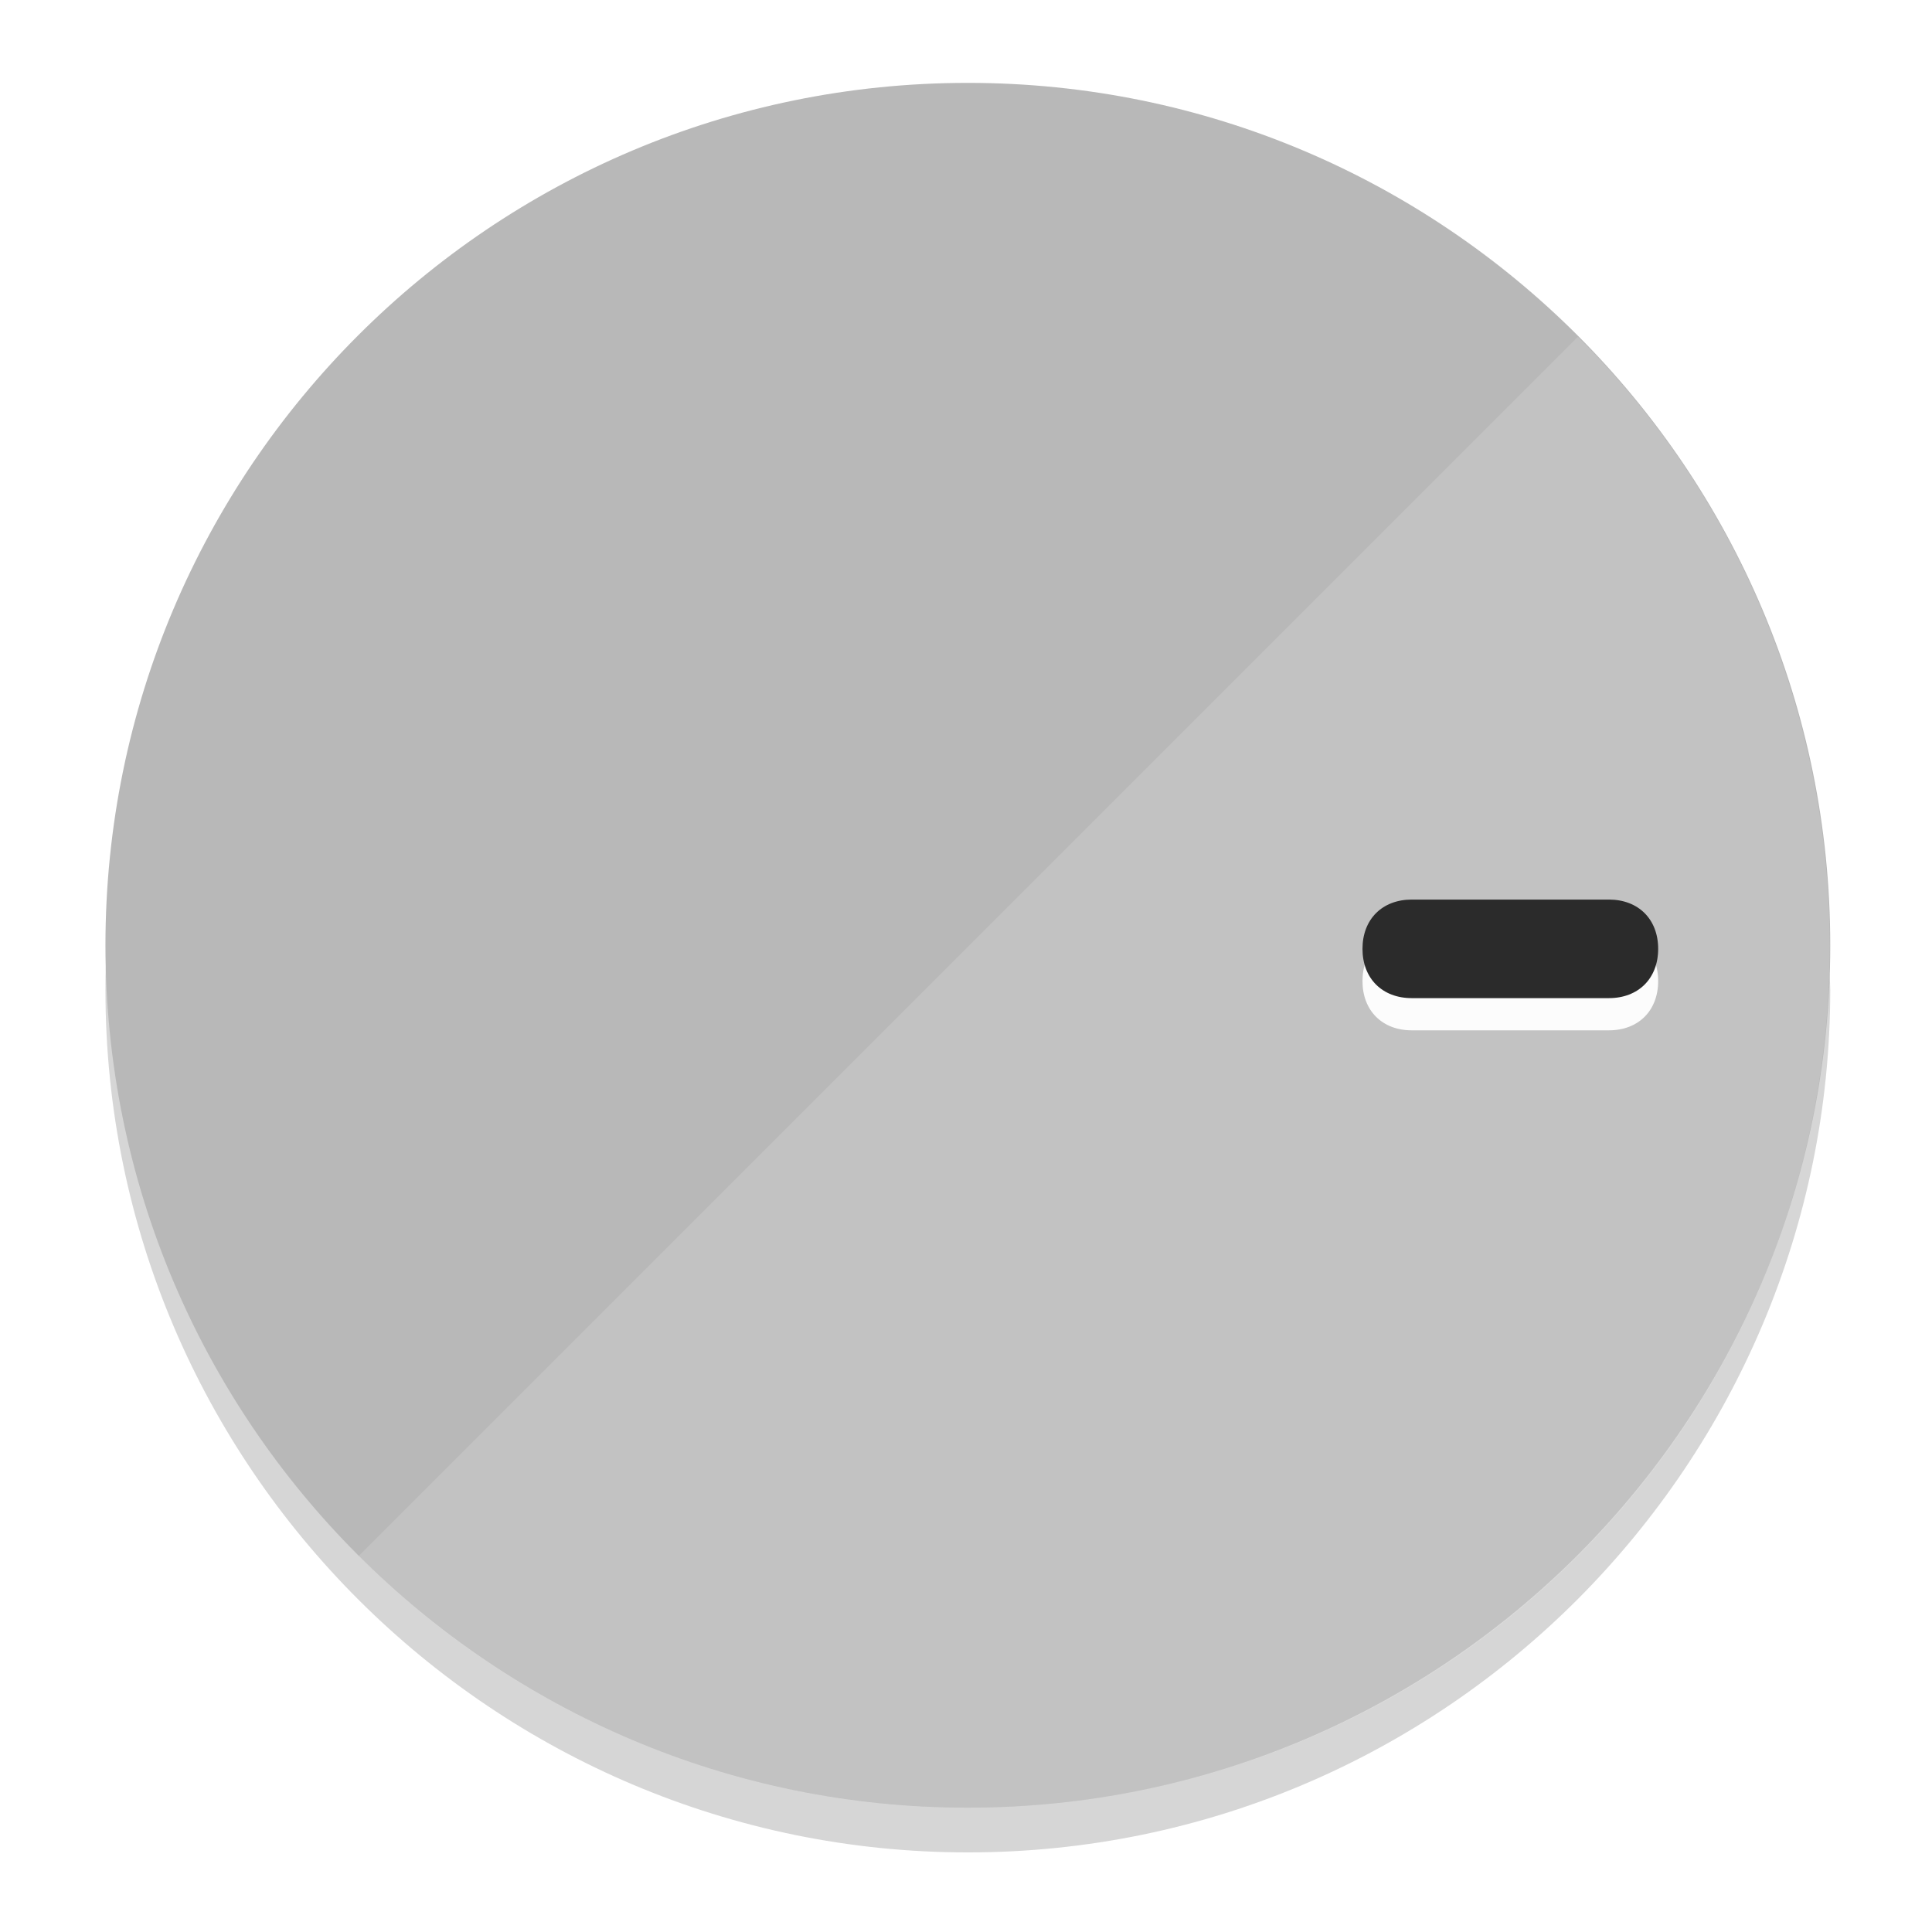
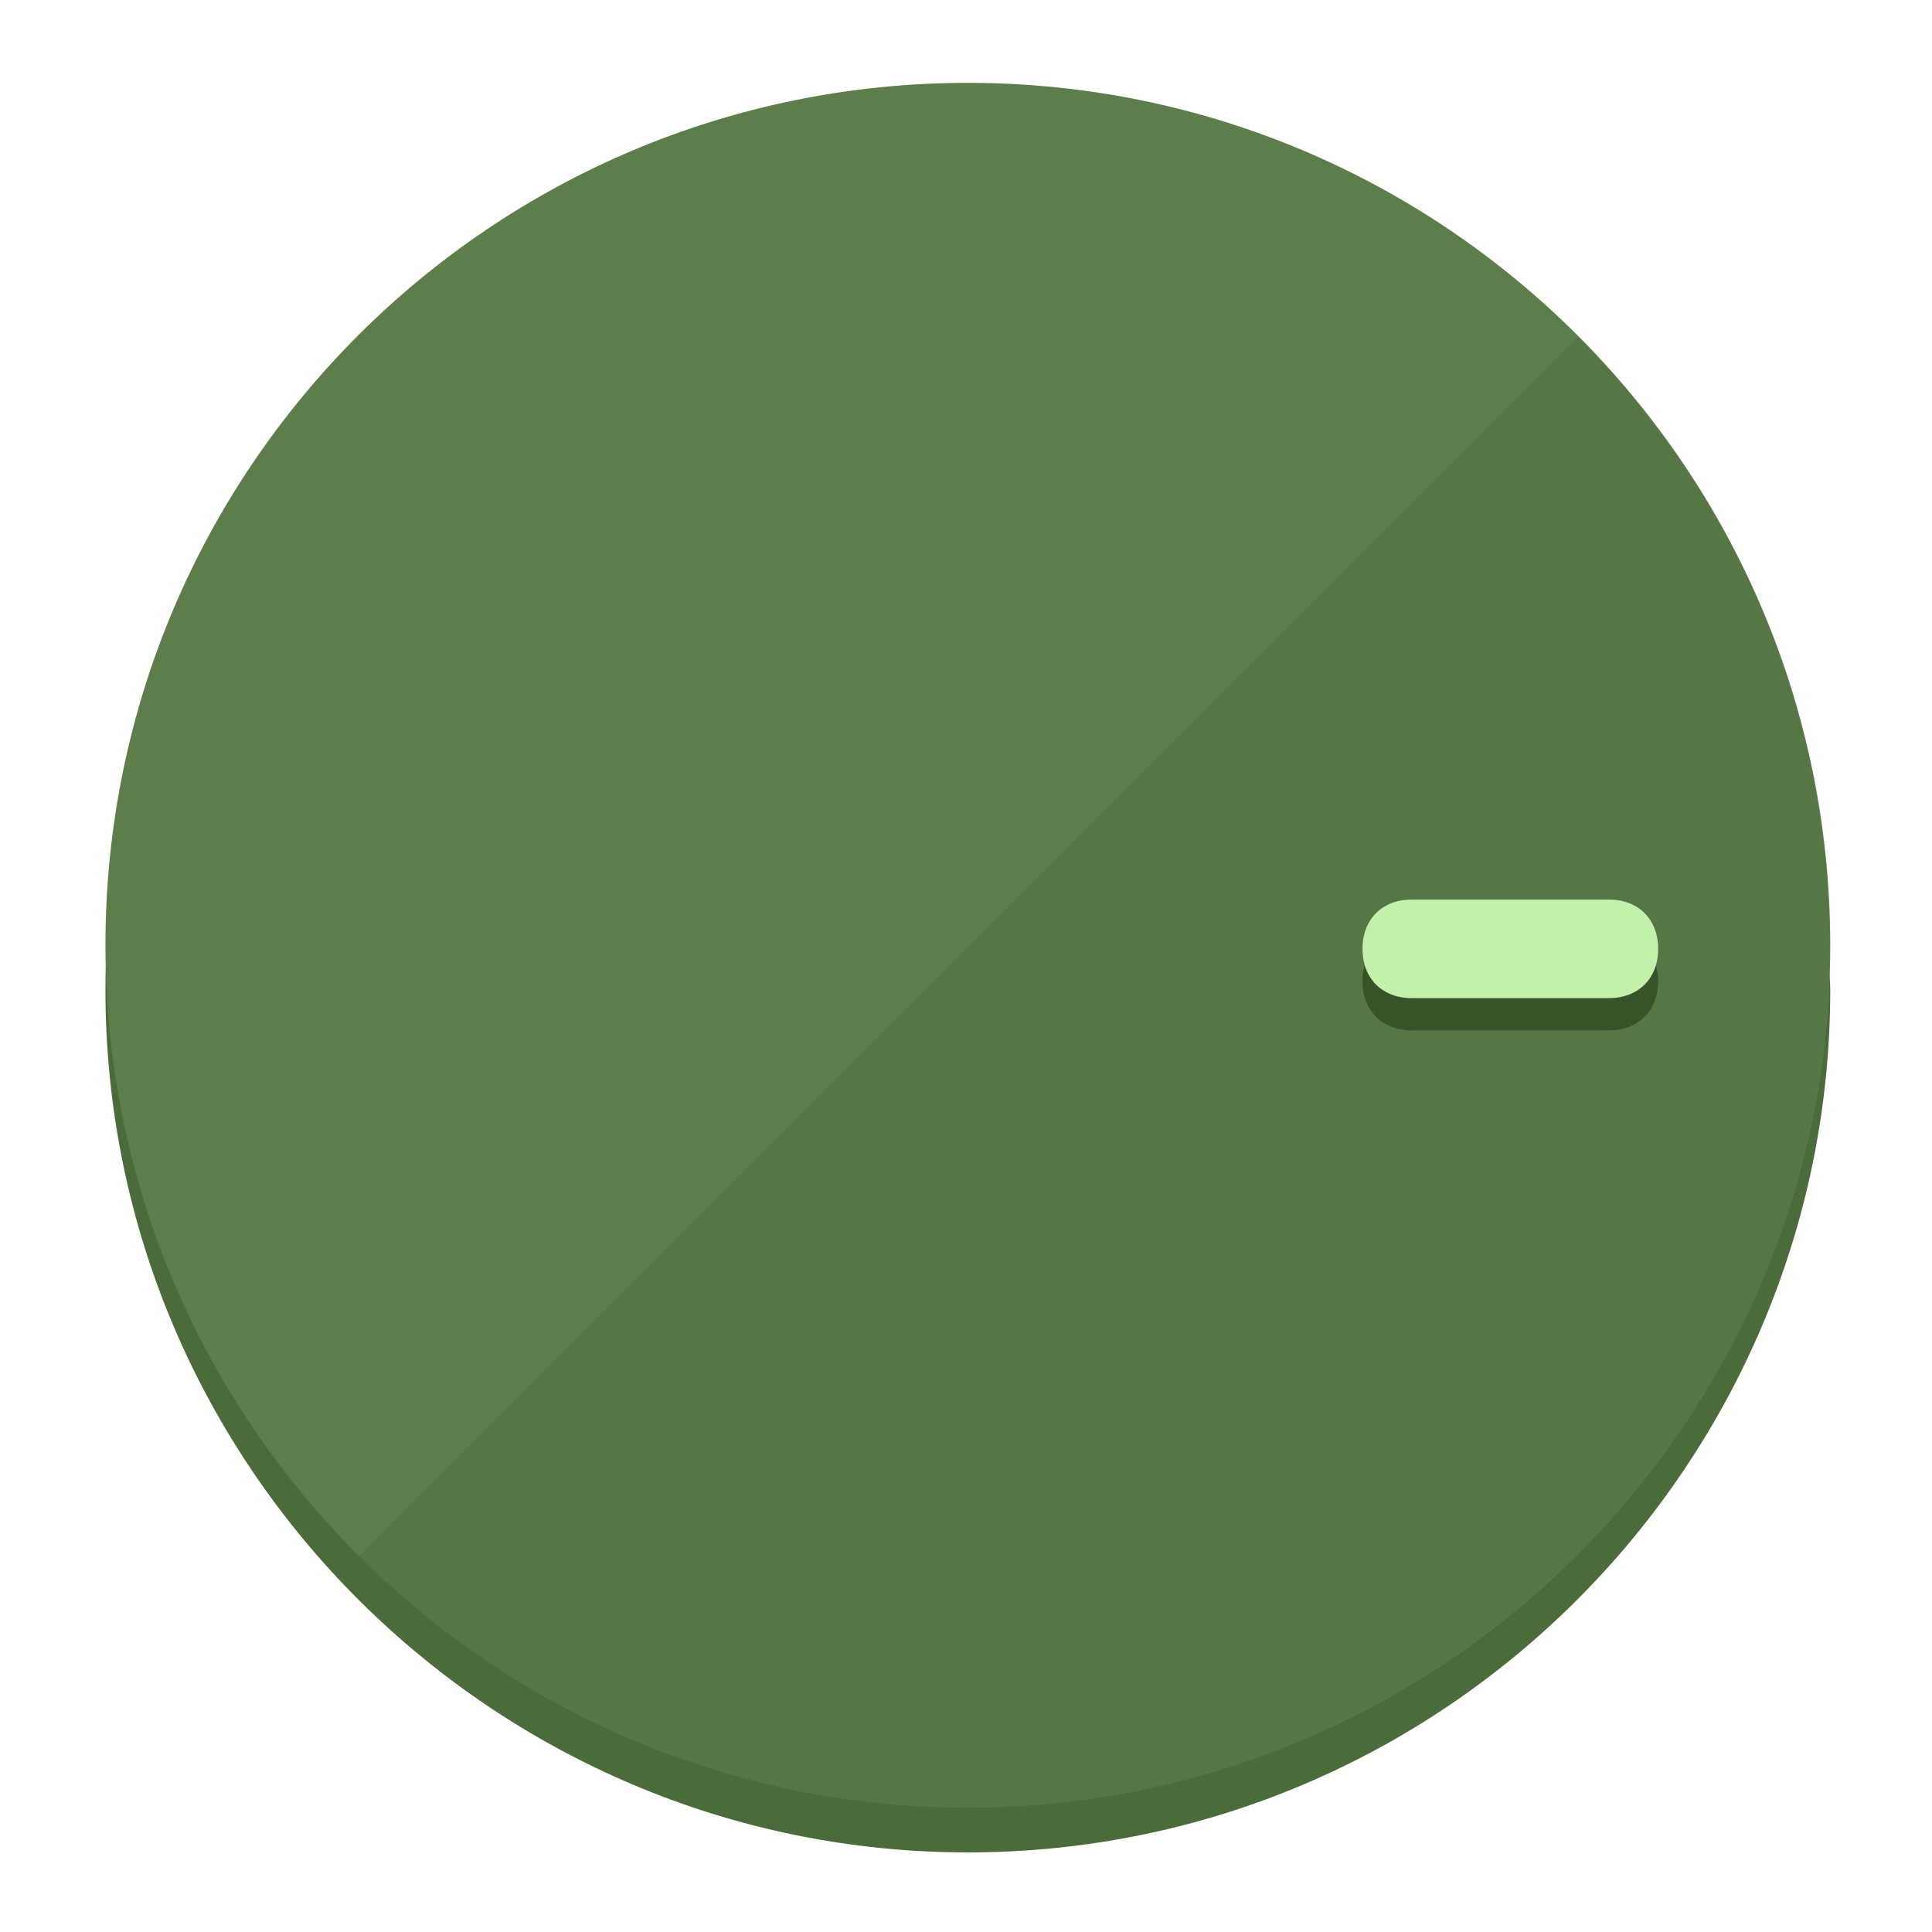
<svg xmlns="http://www.w3.org/2000/svg" height="120px" width="120px" version="1.1" id="Layer_1" viewBox="0 0 496.8 496.8" xml:space="preserve">
  <defs id="defs23" />
  <g id="g3158">
-     <path style="display:inline;fill:#D6D6D6;fill-opacity:1;stroke-width:1.584" d="m 248.875,445.92 c 116.582,0 212.89,-91.238 220.493,-205.286 0,5.069 1.267,8.87 1.267,13.939 0,121.651 -98.842,221.76 -221.76,221.76 -121.651,0 -221.76,-98.842 -221.76,-221.76 0,-5.069 0,-8.87 1.267,-13.939 7.603,114.048 103.91,205.286 220.493,205.286 z" id="path8" />
-     <circle style="display:inline;fill:#B8B8B8;fill-opacity:1;stroke-width:1.584" cx="248.875" cy="243.071" r="221.76" id="circle12" />
-     <path style="display:inline;fill:#FCFCFC;fill-opacity:0.154;stroke-width:1.587" d="m 405.744,86.606 c 86.308,86.308 86.308,227.193 0,313.5 -86.308,86.308 -227.193,86.308 -313.5,0" id="path14" />
+     <path style="display:inline;fill:#4C6B3A;fill-opacity:1;stroke-width:1.584" d="m 248.875,445.92 c 116.582,0 212.89,-91.238 220.493,-205.286 0,5.069 1.267,8.87 1.267,13.939 0,121.651 -98.842,221.76 -221.76,221.76 -121.651,0 -221.76,-98.842 -221.76,-221.76 0,-5.069 0,-8.87 1.267,-13.939 7.603,114.048 103.91,205.286 220.493,205.286 z" id="path8" />
+     <circle style="display:inline;fill:#5D7D4B;fill-opacity:1;stroke-width:1.584" cx="248.875" cy="243.071" r="221.76" id="circle12" />
+     <path style="display:inline;fill:#385229;fill-opacity:0.154;stroke-width:1.587" d="m 405.744,86.606 c 86.308,86.308 86.308,227.193 0,313.5 -86.308,86.308 -227.193,86.308 -313.5,0" id="path14" />
  </g>
  <g id="g3198">
    <circle style="display:none;fill:#000000;fill-opacity:0;stroke-width:1.584" cx="243.582" cy="-248.467" r="221.76" id="circle12-3" transform="rotate(90)" />
-     <path style="display:inline;fill:#FCFCFC;fill-opacity:1;stroke-width:1.584" d="m 363.026,264.942 c -7.603,0 -12.672,-5.069 -12.672,-12.672 v 0 c 0,-7.603 5.069,-12.672 12.672,-12.672 h 50.688 c 7.603,0 12.672,5.069 12.672,12.672 v 0 c 0,7.603 -5.069,12.672 -12.672,12.672 z" id="path3789" />
-     <path style="display:inline;fill:#2B2B2B;stroke-width:1.584" d="m 363.026,256.662 c -7.603,0 -12.672,-5.069 -12.672,-12.672 v 0 c 0,-7.603 5.069,-12.672 12.672,-12.672 h 50.688 c 7.603,0 12.672,5.069 12.672,12.672 v 0 c 0,7.603 -5.069,12.672 -12.672,12.672 z" id="path915" />
+     <path style="display:inline;fill:#385229;fill-opacity:1;stroke-width:1.584" d="m 363.026,264.942 c -7.603,0 -12.672,-5.069 -12.672,-12.672 v 0 c 0,-7.603 5.069,-12.672 12.672,-12.672 h 50.688 c 7.603,0 12.672,5.069 12.672,12.672 v 0 c 0,7.603 -5.069,12.672 -12.672,12.672 z" id="path3789" />
+     <path style="display:inline;fill:#C3F0AA;stroke-width:1.584" d="m 363.026,256.662 c -7.603,0 -12.672,-5.069 -12.672,-12.672 v 0 c 0,-7.603 5.069,-12.672 12.672,-12.672 h 50.688 c 7.603,0 12.672,5.069 12.672,12.672 v 0 c 0,7.603 -5.069,12.672 -12.672,12.672 z" id="path915" />
  </g>
</svg>
